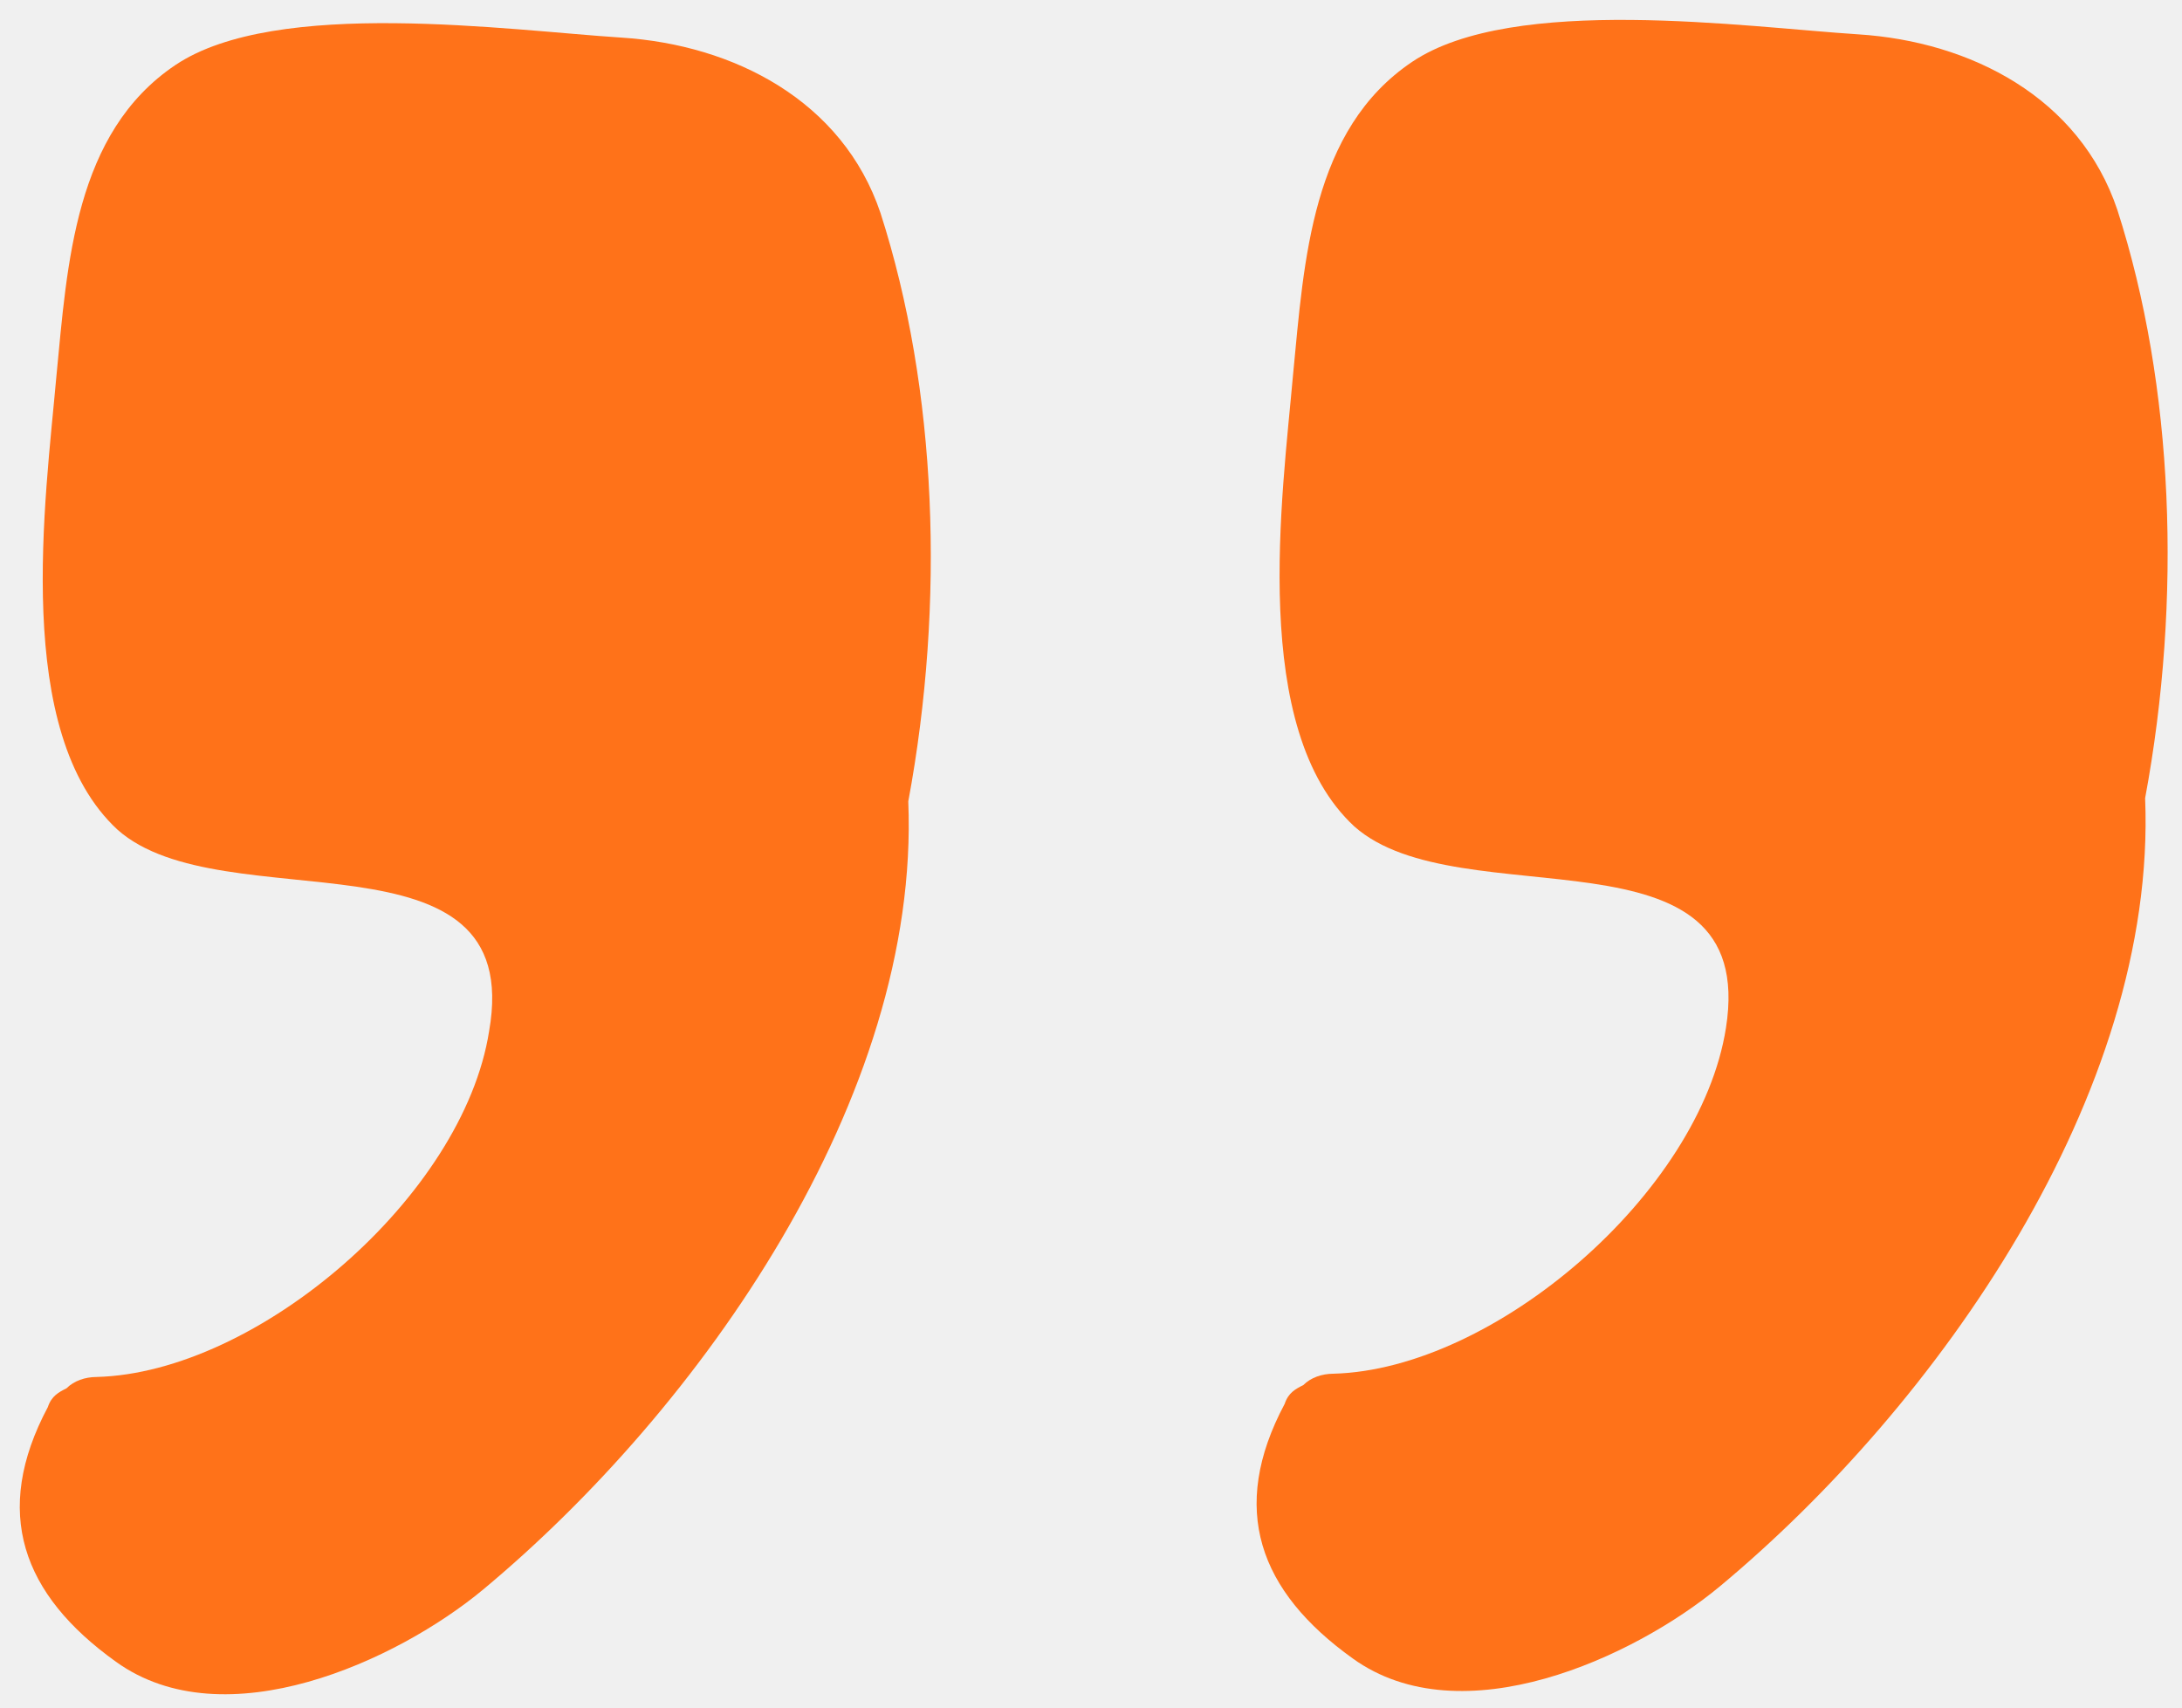
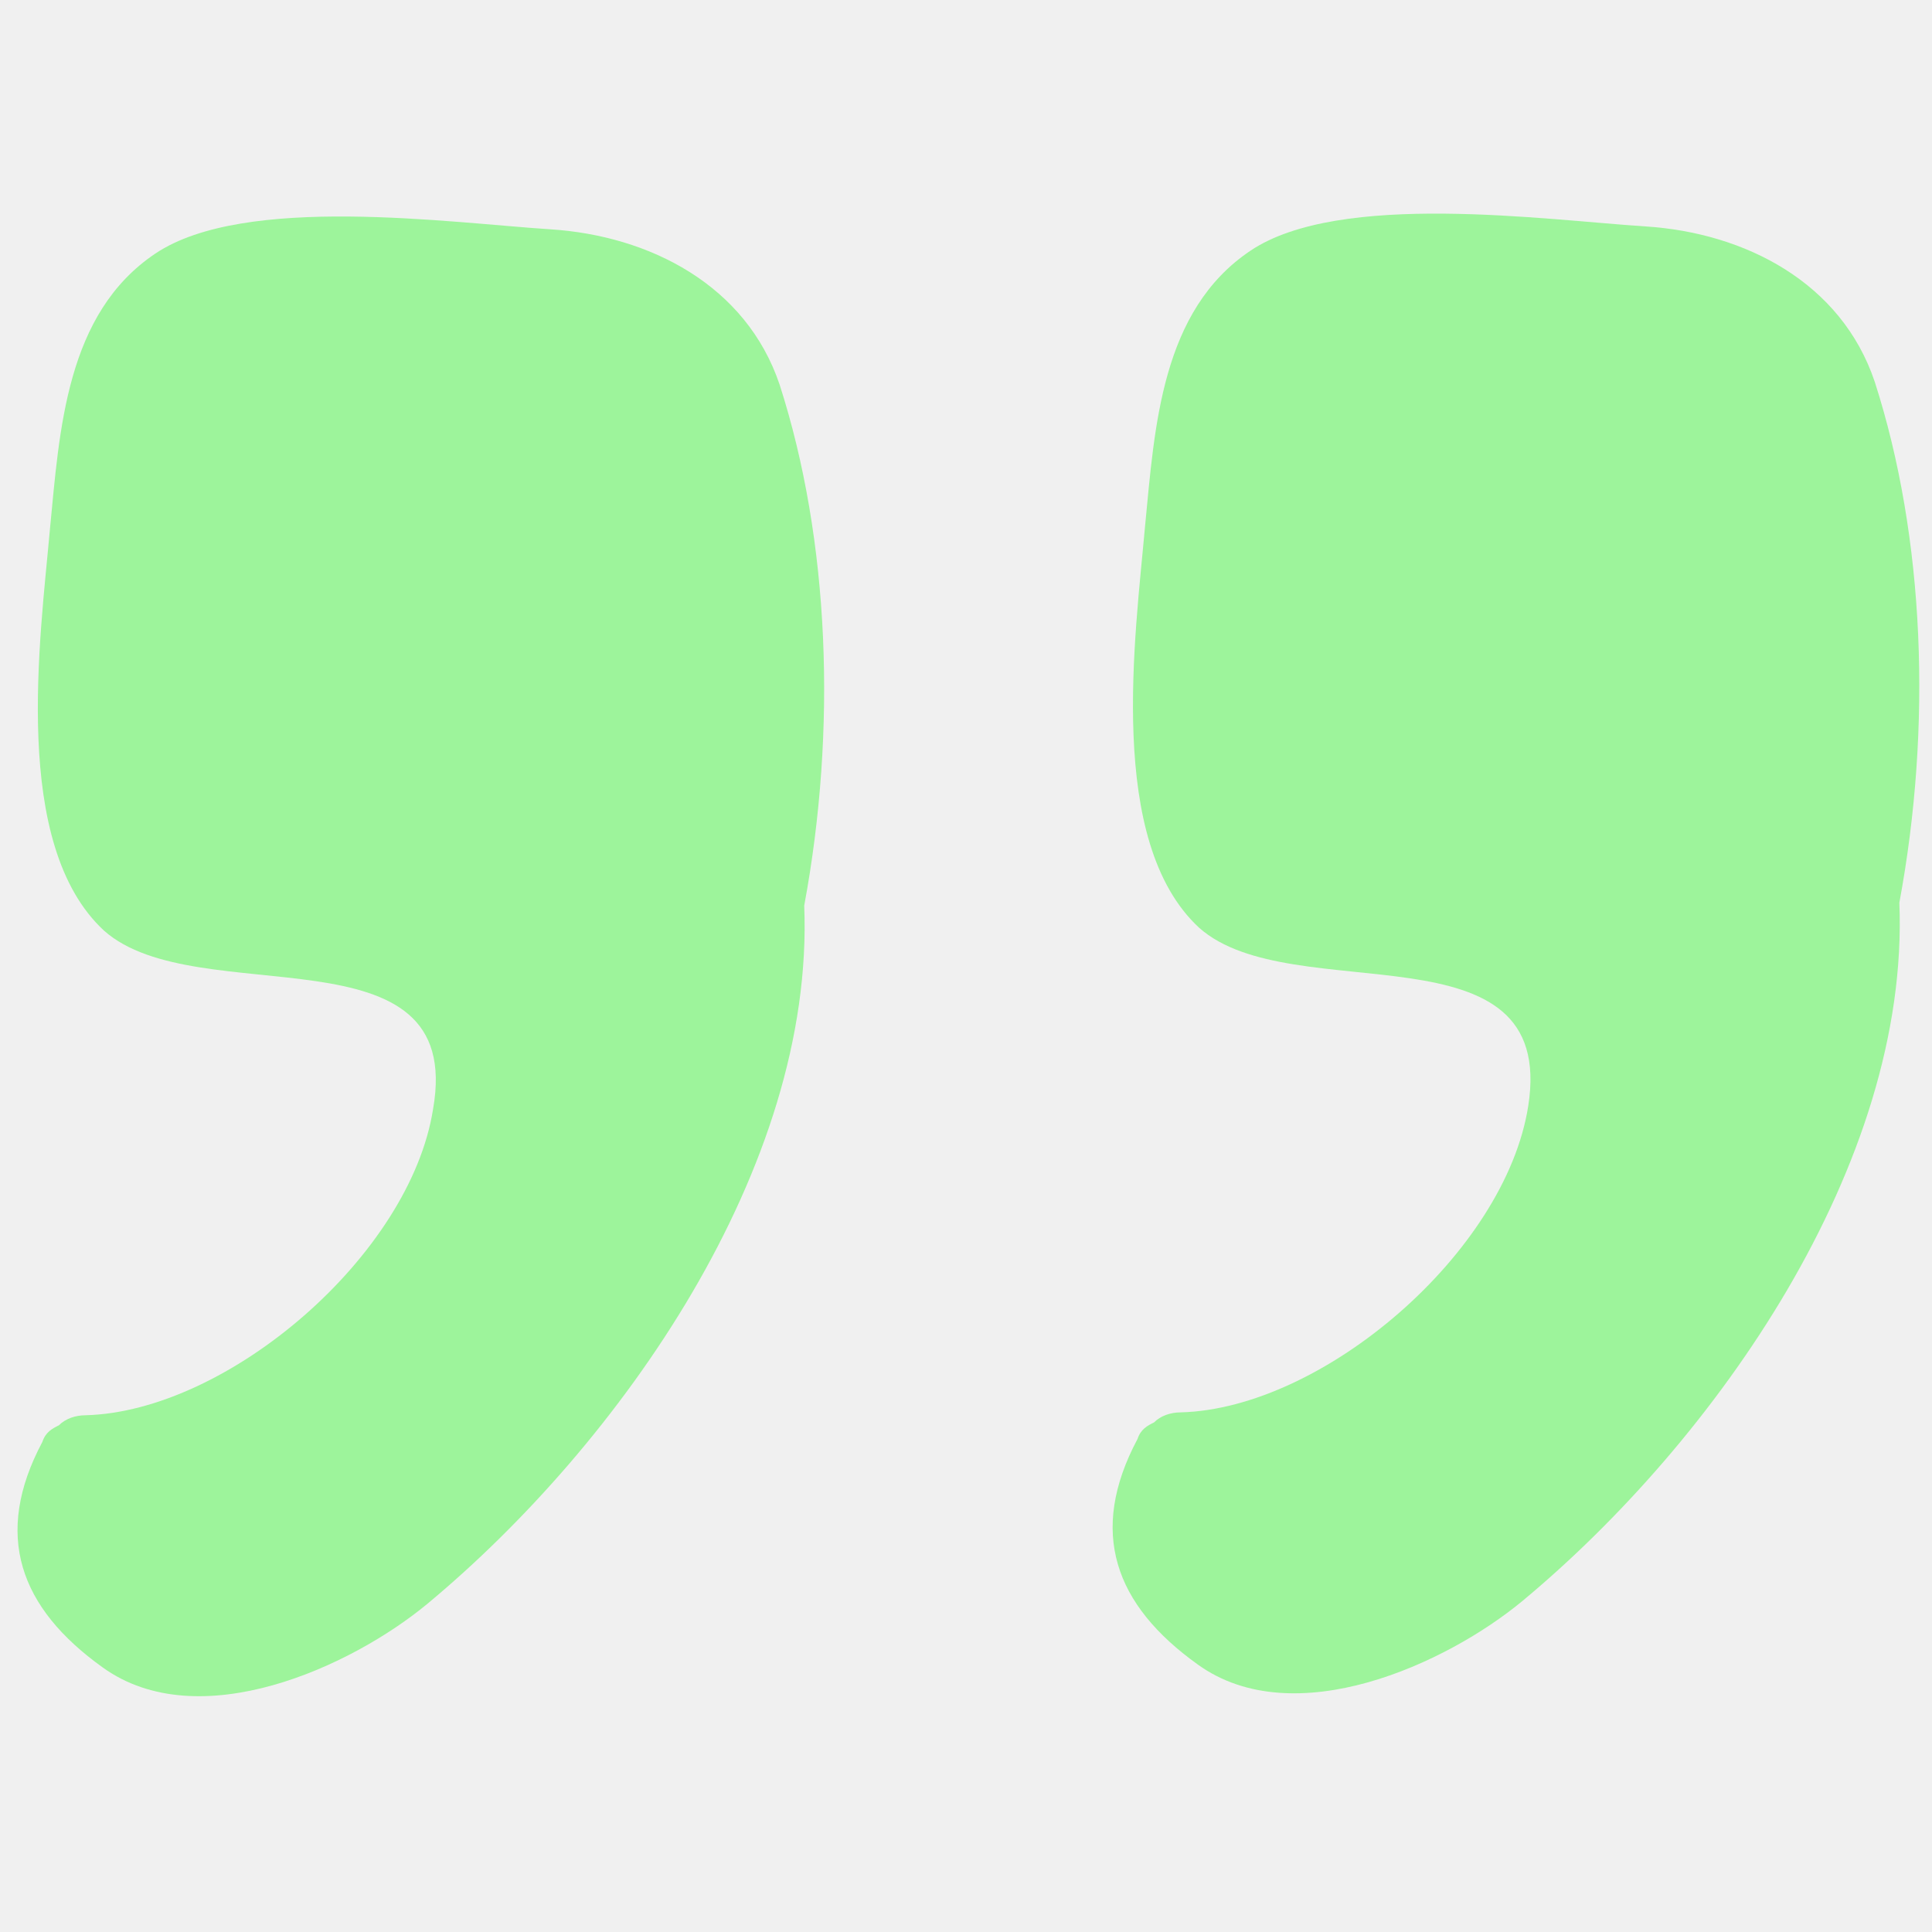
- <svg xmlns="http://www.w3.org/2000/svg" width="69" height="54" viewBox="0 0 69 54" fill="none">
-   <path d="M54.579 32.505C53.763 37.722 47.259 43.31 42.163 43.442C41.807 43.443 41.452 43.562 41.216 43.8C40.979 43.919 40.742 44.038 40.625 44.394C38.855 47.717 39.81 50.322 42.779 52.448C46.223 54.928 51.668 52.424 54.388 50.165C61.247 44.458 68.214 34.603 67.834 25.24C69.003 18.955 68.748 12.2 66.955 6.635C65.761 3.082 62.319 1.313 58.763 1.086C55.206 0.858 47.855 -0.189 44.661 1.952C41.467 4.094 41.24 8.243 40.894 11.8C40.549 15.712 39.502 23.063 42.828 26.136C46.155 29.09 55.628 25.865 54.579 32.505Z" fill="#FF7219" />
-   <path d="M15.467 32.608C14.651 37.825 8.147 43.413 3.051 43.545C2.696 43.546 2.34 43.665 2.104 43.903C1.867 44.022 1.63 44.141 1.513 44.497C-0.256 47.82 0.699 50.425 3.667 52.551C7.111 55.031 12.556 52.527 15.277 50.268C22.136 44.561 29.102 34.706 28.722 25.343C29.891 19.058 29.636 12.303 27.844 6.738C26.649 3.185 23.207 1.417 19.651 1.189C16.095 0.961 8.744 -0.086 5.549 2.055C2.355 4.197 2.129 8.346 1.783 11.903C1.437 15.815 0.39 23.166 3.717 26.239C7.043 29.193 16.635 25.968 15.467 32.608Z" fill="#FF7219" />
+ <svg xmlns="http://www.w3.org/2000/svg" width="69" height="69" viewBox="0 0 69 69" fill="none">
+   <g clip-path="url(#clip0_143_3107)">
+     <path d="M54.579 39.505C53.763 44.722 47.259 50.31 42.163 50.442C41.807 50.443 41.452 50.562 41.216 50.8C40.979 50.919 40.742 51.038 40.625 51.394C38.855 54.717 39.81 57.322 42.779 59.448C46.223 61.928 51.668 59.424 54.388 57.165C61.247 51.458 68.214 41.603 67.834 32.24C69.003 25.955 68.748 19.201 66.955 13.635C65.761 10.082 62.319 8.313 58.763 8.086C55.206 7.858 47.855 6.811 44.661 8.952C41.467 11.094 41.24 15.243 40.894 18.8C40.549 22.712 39.502 30.063 42.828 33.136C46.155 36.09 55.628 32.865 54.579 39.505Z" fill="#9DF49B" />
+     <path d="M15.467 39.608C14.651 44.825 8.147 50.413 3.051 50.545C2.696 50.546 2.34 50.665 2.104 50.903C1.867 51.022 1.63 51.141 1.513 51.497C-0.256 54.82 0.699 57.425 3.667 59.551C7.111 62.031 12.556 59.527 15.277 57.268C22.136 51.561 29.102 41.706 28.722 32.343C29.891 26.058 29.636 19.303 27.844 13.738C26.649 10.185 23.207 8.417 19.651 8.189C16.095 7.961 8.744 6.914 5.549 9.055C2.355 11.197 2.129 15.346 1.783 18.903C1.437 22.815 0.39 30.166 3.717 33.239C7.043 36.193 16.635 32.968 15.467 39.608Z" fill="#9DF49B" />
+   </g>
+   <defs>
+     <clipPath id="clip0_143_3107">
+       <rect x="68.661" y="68" width="68" height="68" rx="10" transform="rotate(179.849 68.6606 68)" fill="white" />
+     </clipPath>
+   </defs>
</svg>
